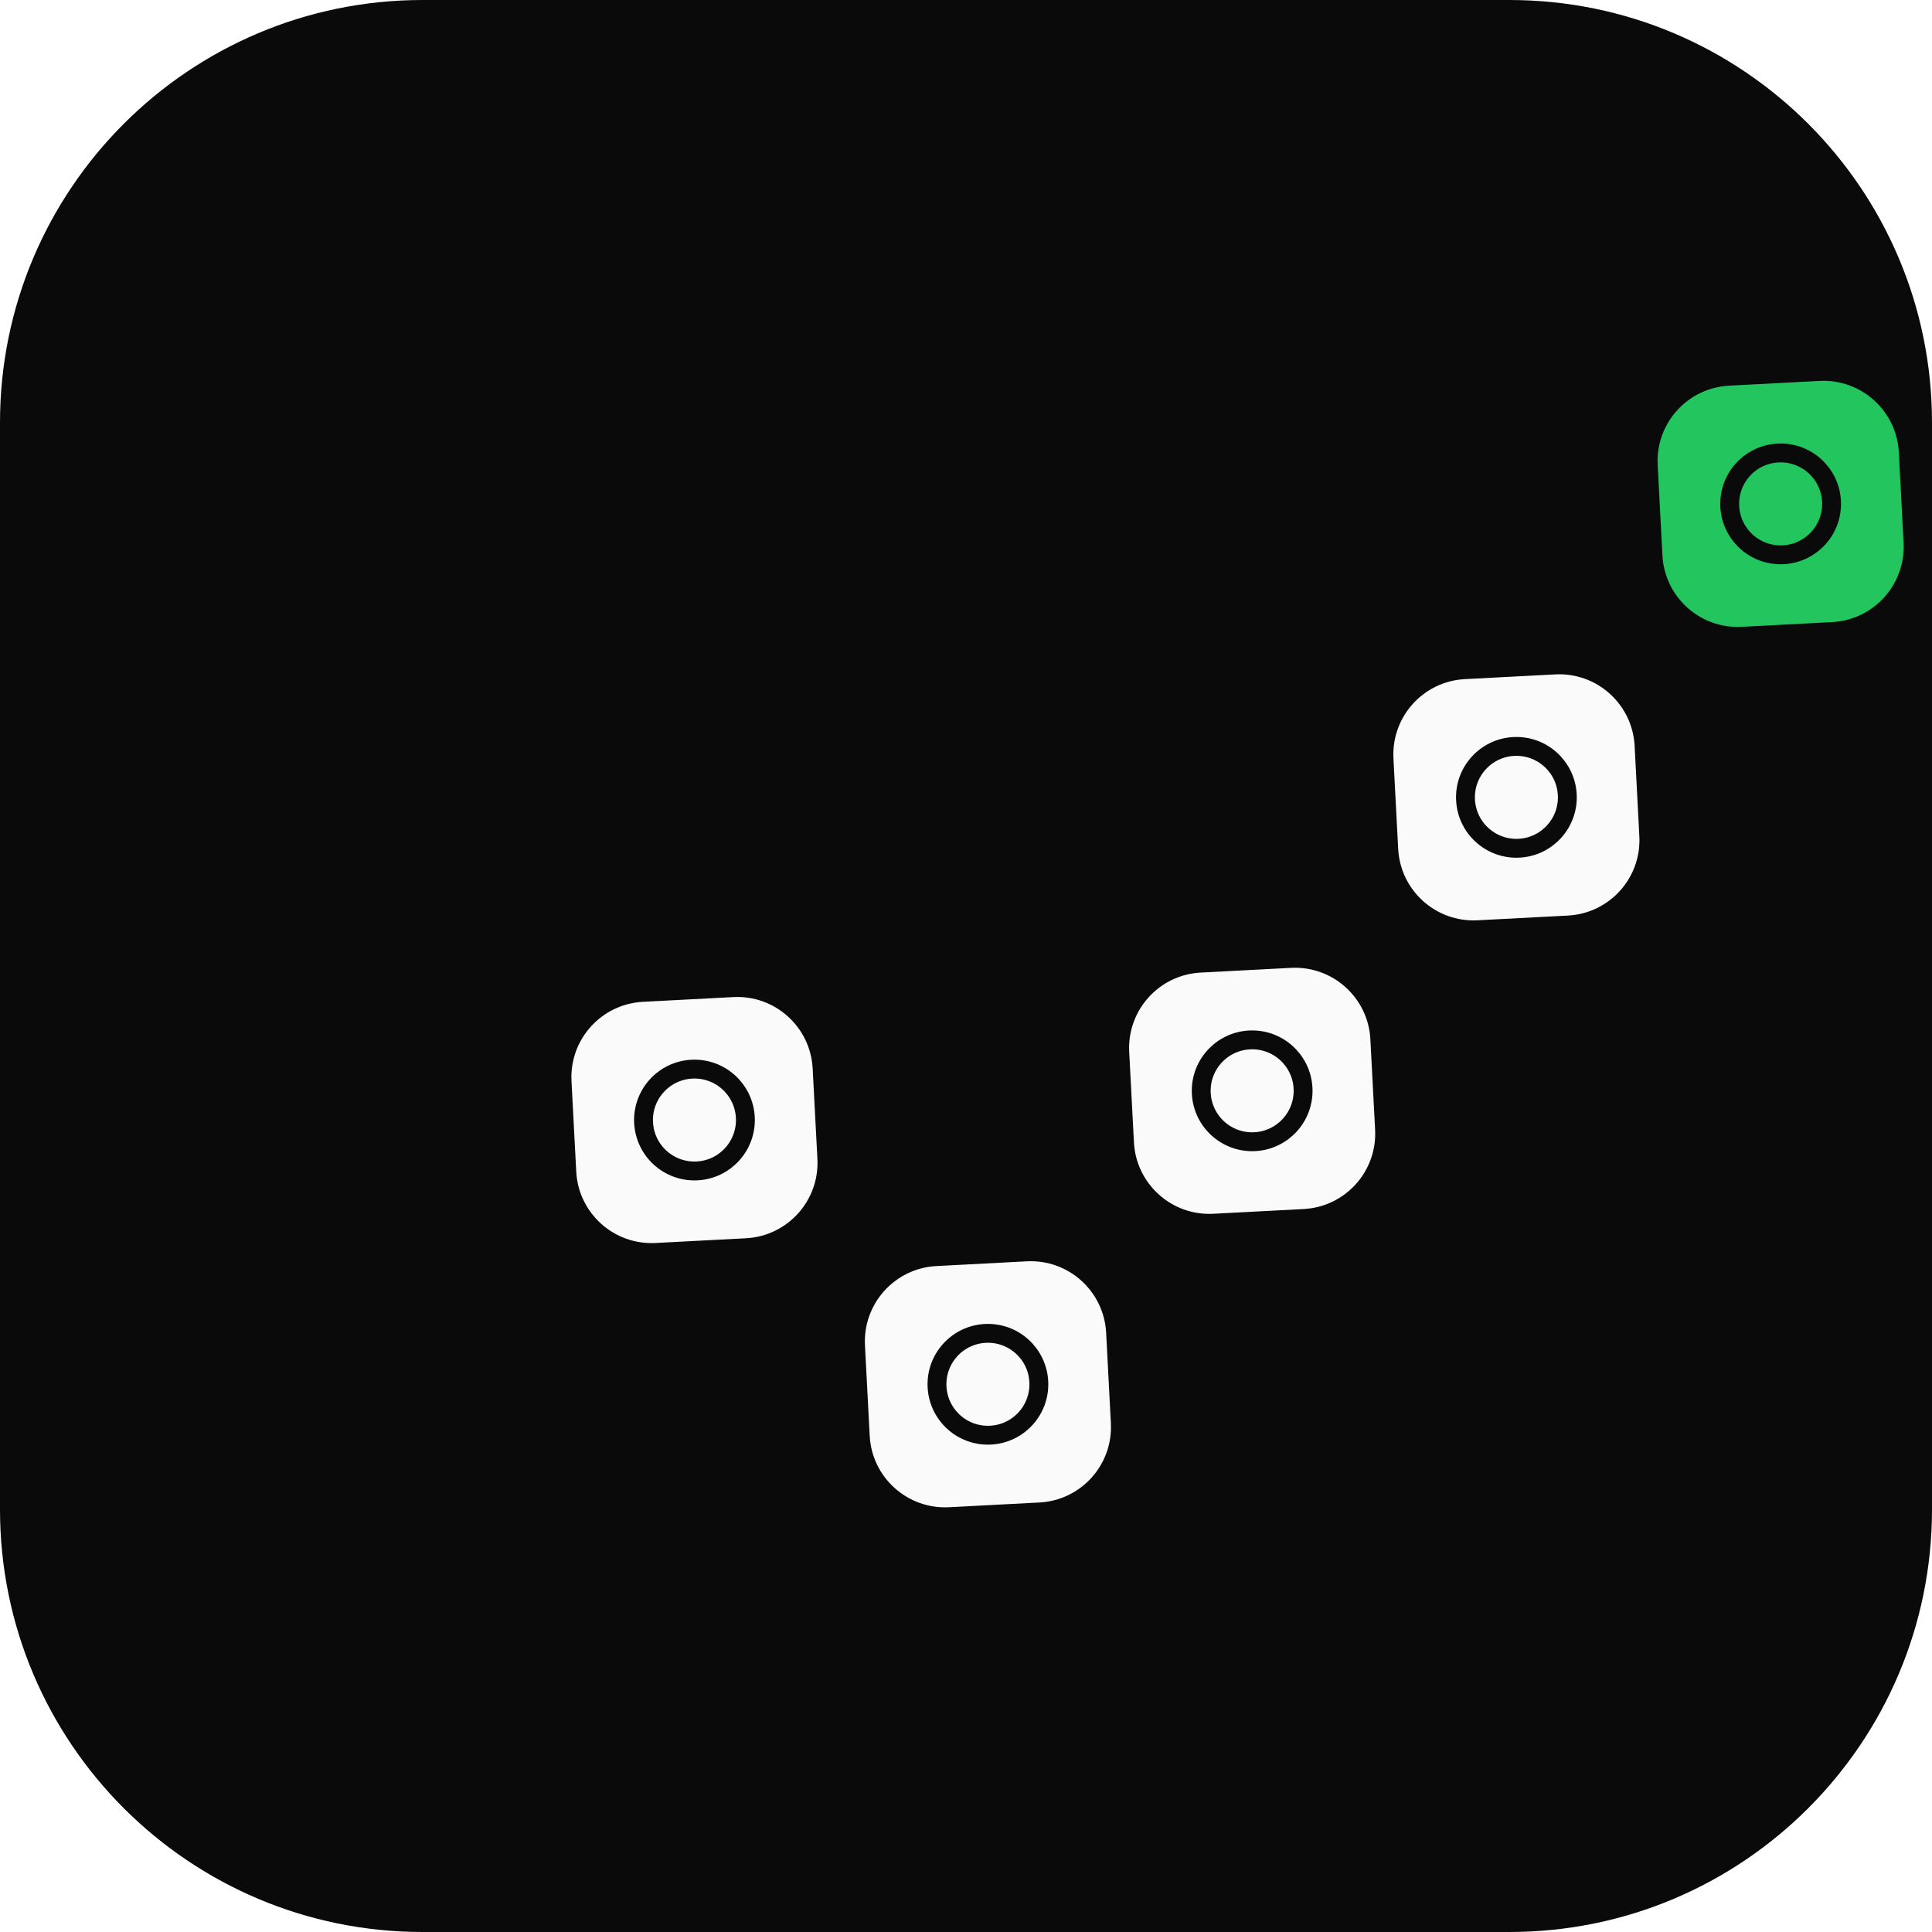
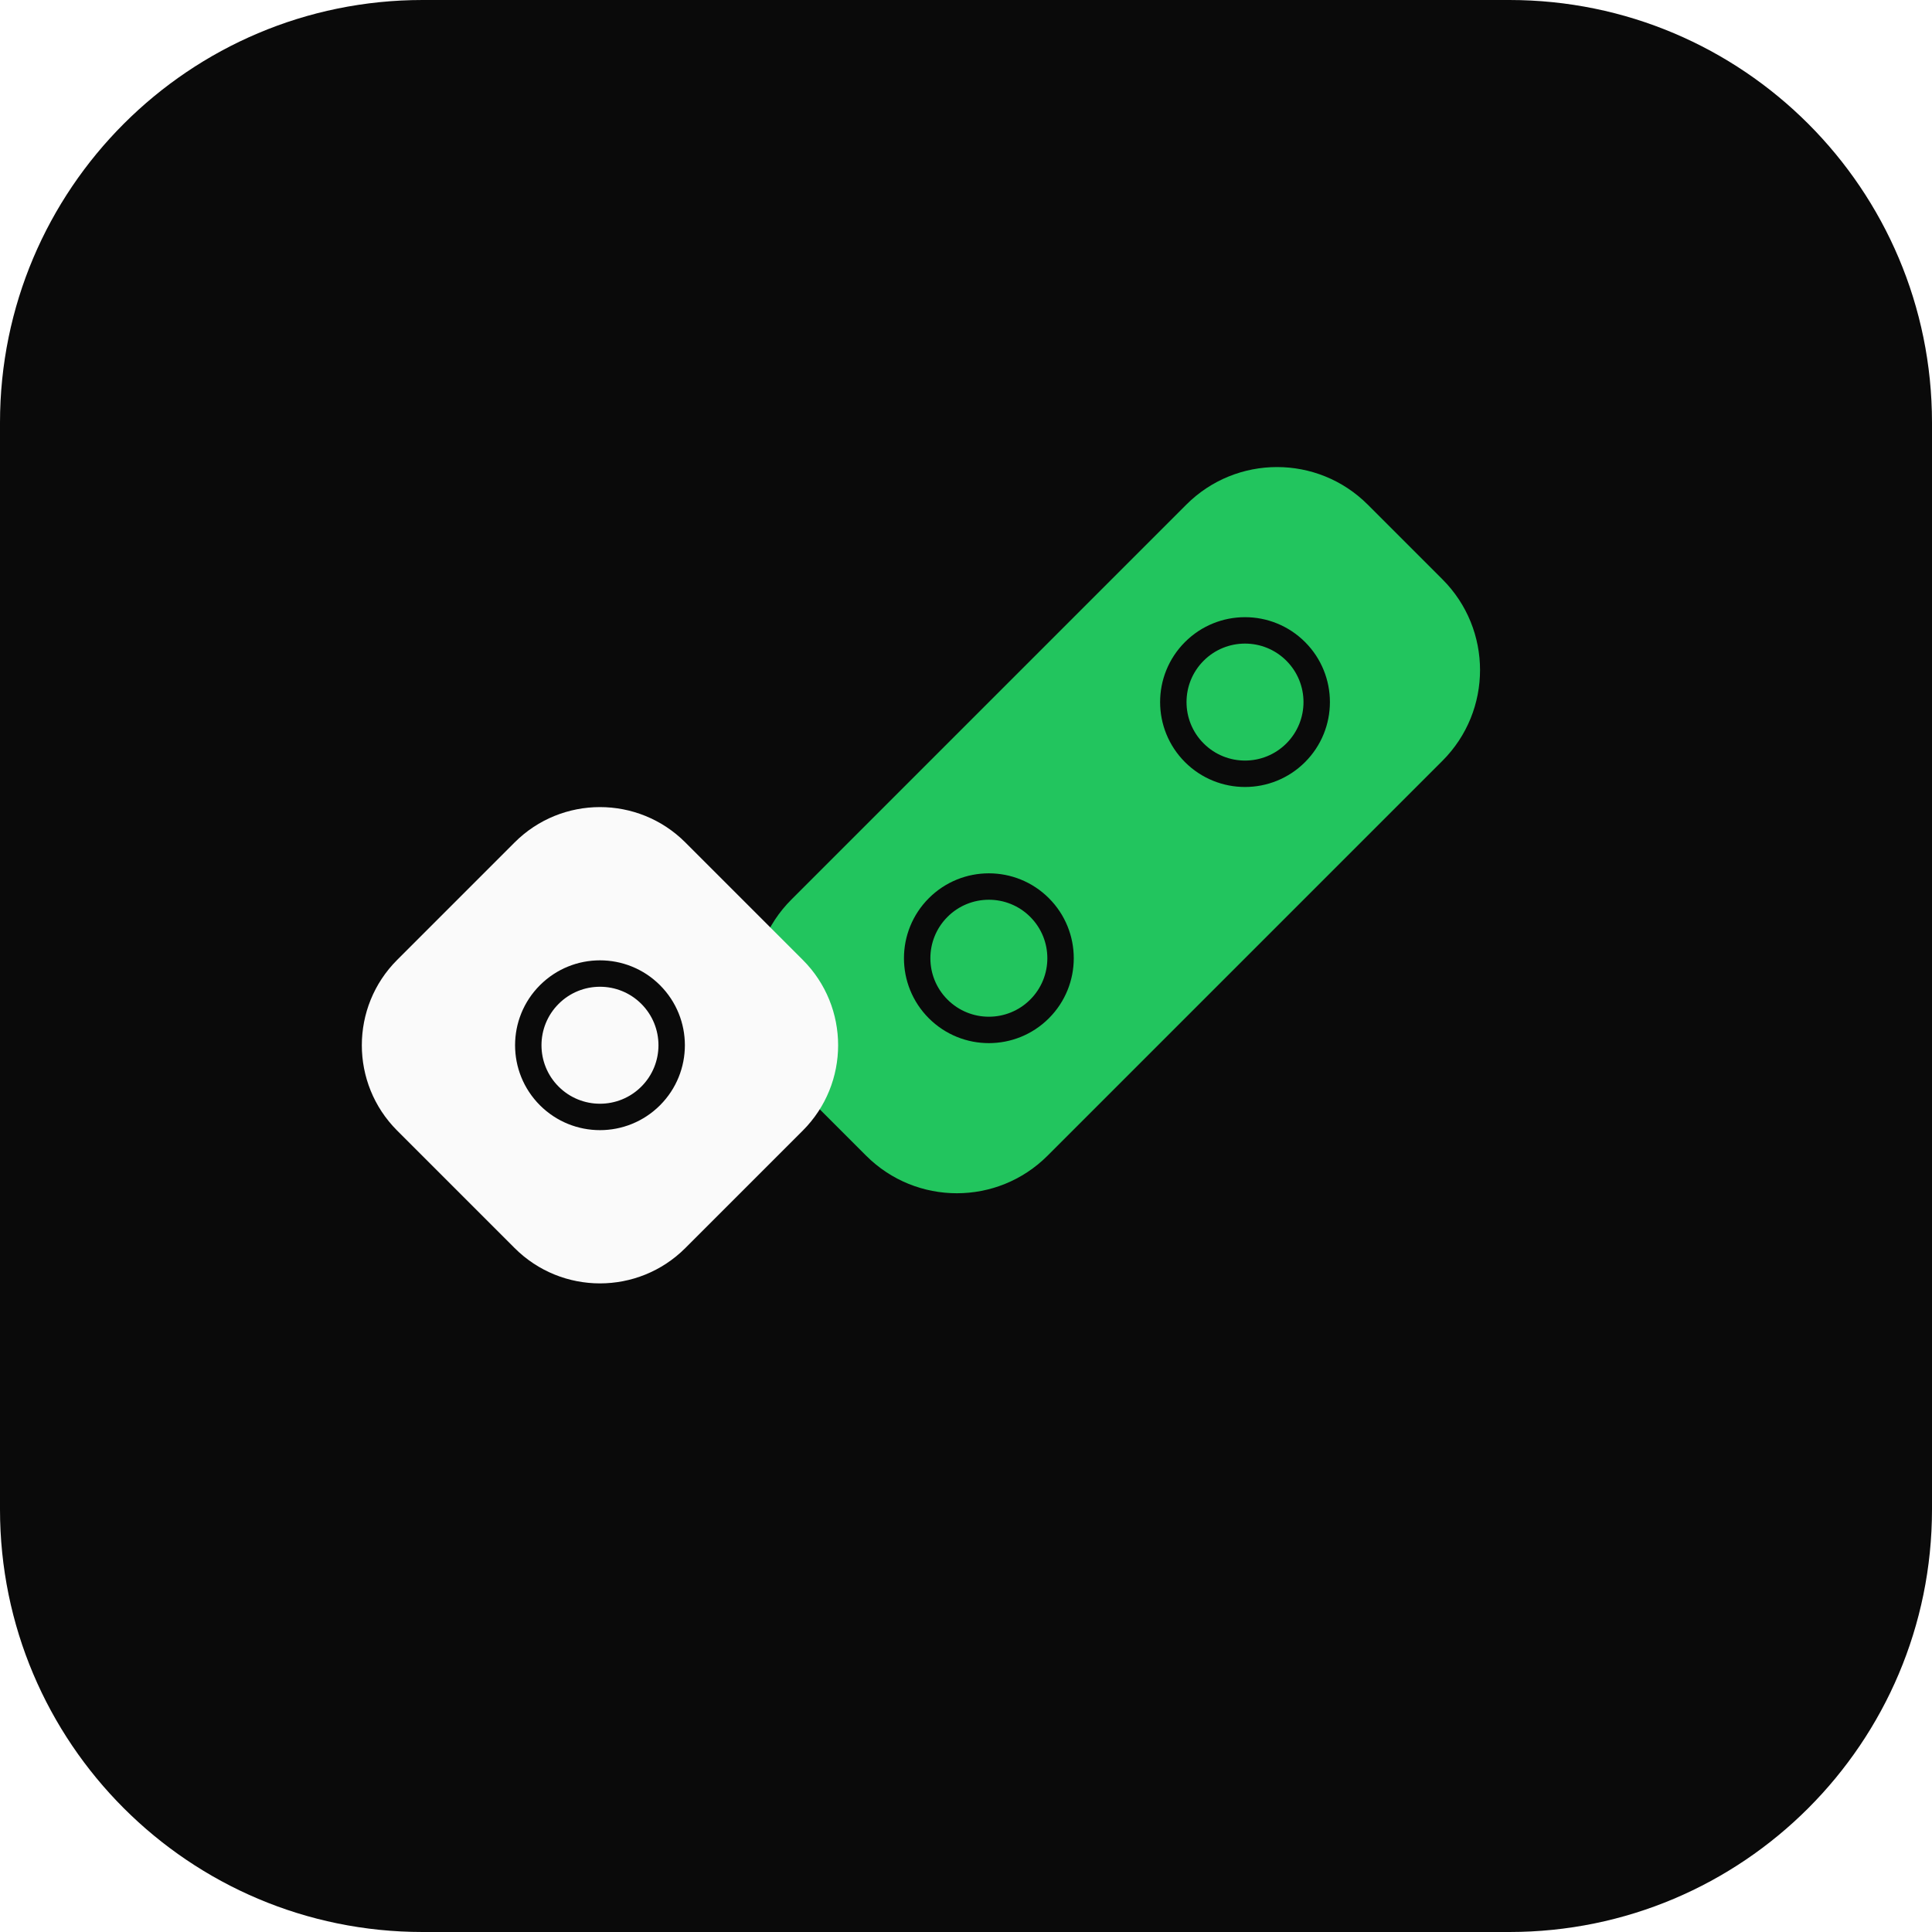
<svg xmlns="http://www.w3.org/2000/svg" viewBox="0 0 512 512" width="512" height="512">
  <rect width="512" height="512" rx="112" fill="#0A0A0A" />
-   <g transform="rotate(-3 256 256)" fill="#FAFAFA">
-     <g>
-       <rect x="150" y="261" width="64" height="64" rx="20" />
-       <circle cx="182" cy="293" r="13.5" fill="none" stroke="#0A0A0A" stroke-width="5" />
-     </g>
-     <g>
-       <rect x="224" y="335" width="64" height="64" rx="20" />
-       <circle cx="256" cy="367" r="13.5" fill="none" stroke="#0A0A0A" stroke-width="5" />
-     </g>
-     <g>
-       <rect x="298" y="261" width="64" height="64" rx="20" />
-       <circle cx="330" cy="293" r="13.5" fill="none" stroke="#0A0A0A" stroke-width="5" />
-     </g>
-     <g>
-       <rect x="372" y="187" width="64" height="64" rx="20" />
-       <circle cx="404" cy="219" r="13.5" fill="none" stroke="#0A0A0A" stroke-width="5" />
-     </g>
-     <g>
-       <rect x="446" y="113" width="64" height="64" rx="20" fill="#22C55E" />
-       <circle cx="478" cy="145" r="13.5" fill="none" stroke="#0A0A0A" stroke-width="5" />
-     </g>
+   <g transform="rotate(-45 296 220)">
+     <rect x="188" y="172" width="216" height="96" rx="34" fill="#22C55E" />
+     <circle cx="248" cy="220" r="19" fill="none" stroke="#0A0A0A" stroke-width="7" />
+     <circle cx="344" cy="220" r="19" fill="none" stroke="#0A0A0A" stroke-width="7" />
+   </g>
+   <g transform="rotate(45 159 277)">
+     <rect x="105" y="223" width="108" height="108" rx="32" fill="#FAFAFA" />
+     <circle cx="159" cy="277" r="19" fill="none" stroke="#0A0A0A" stroke-width="7" />
  </g>
</svg>
